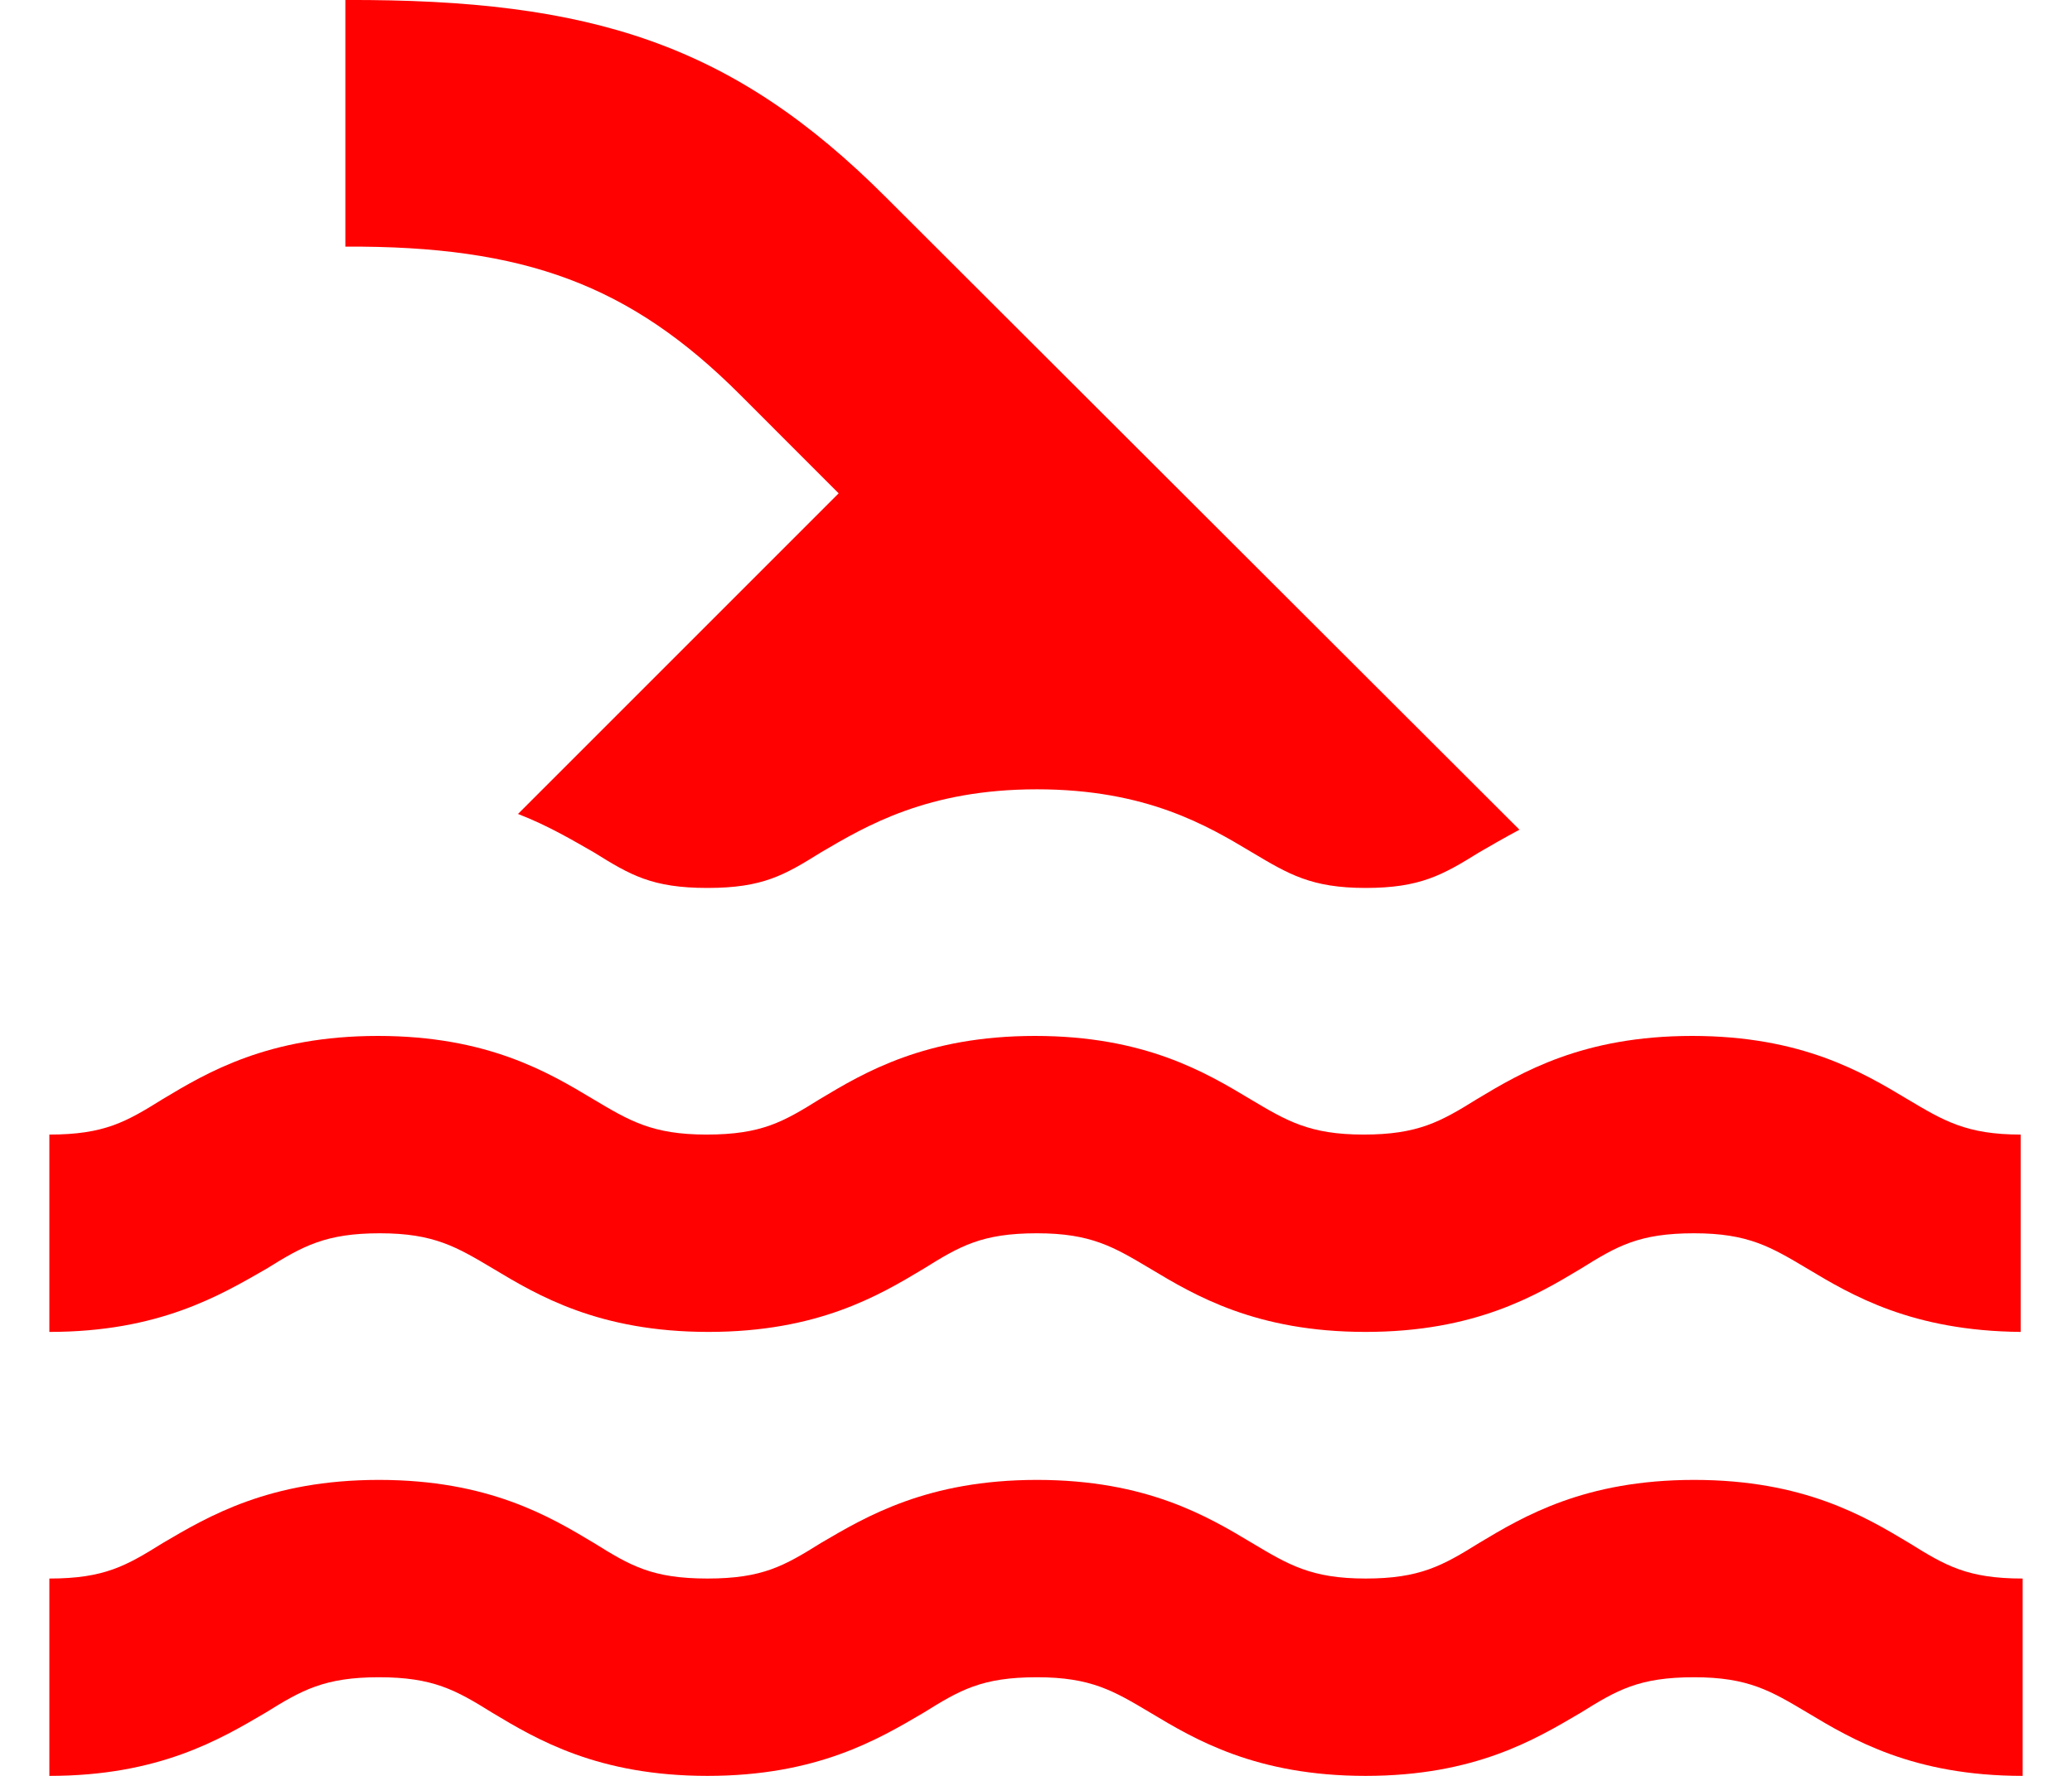
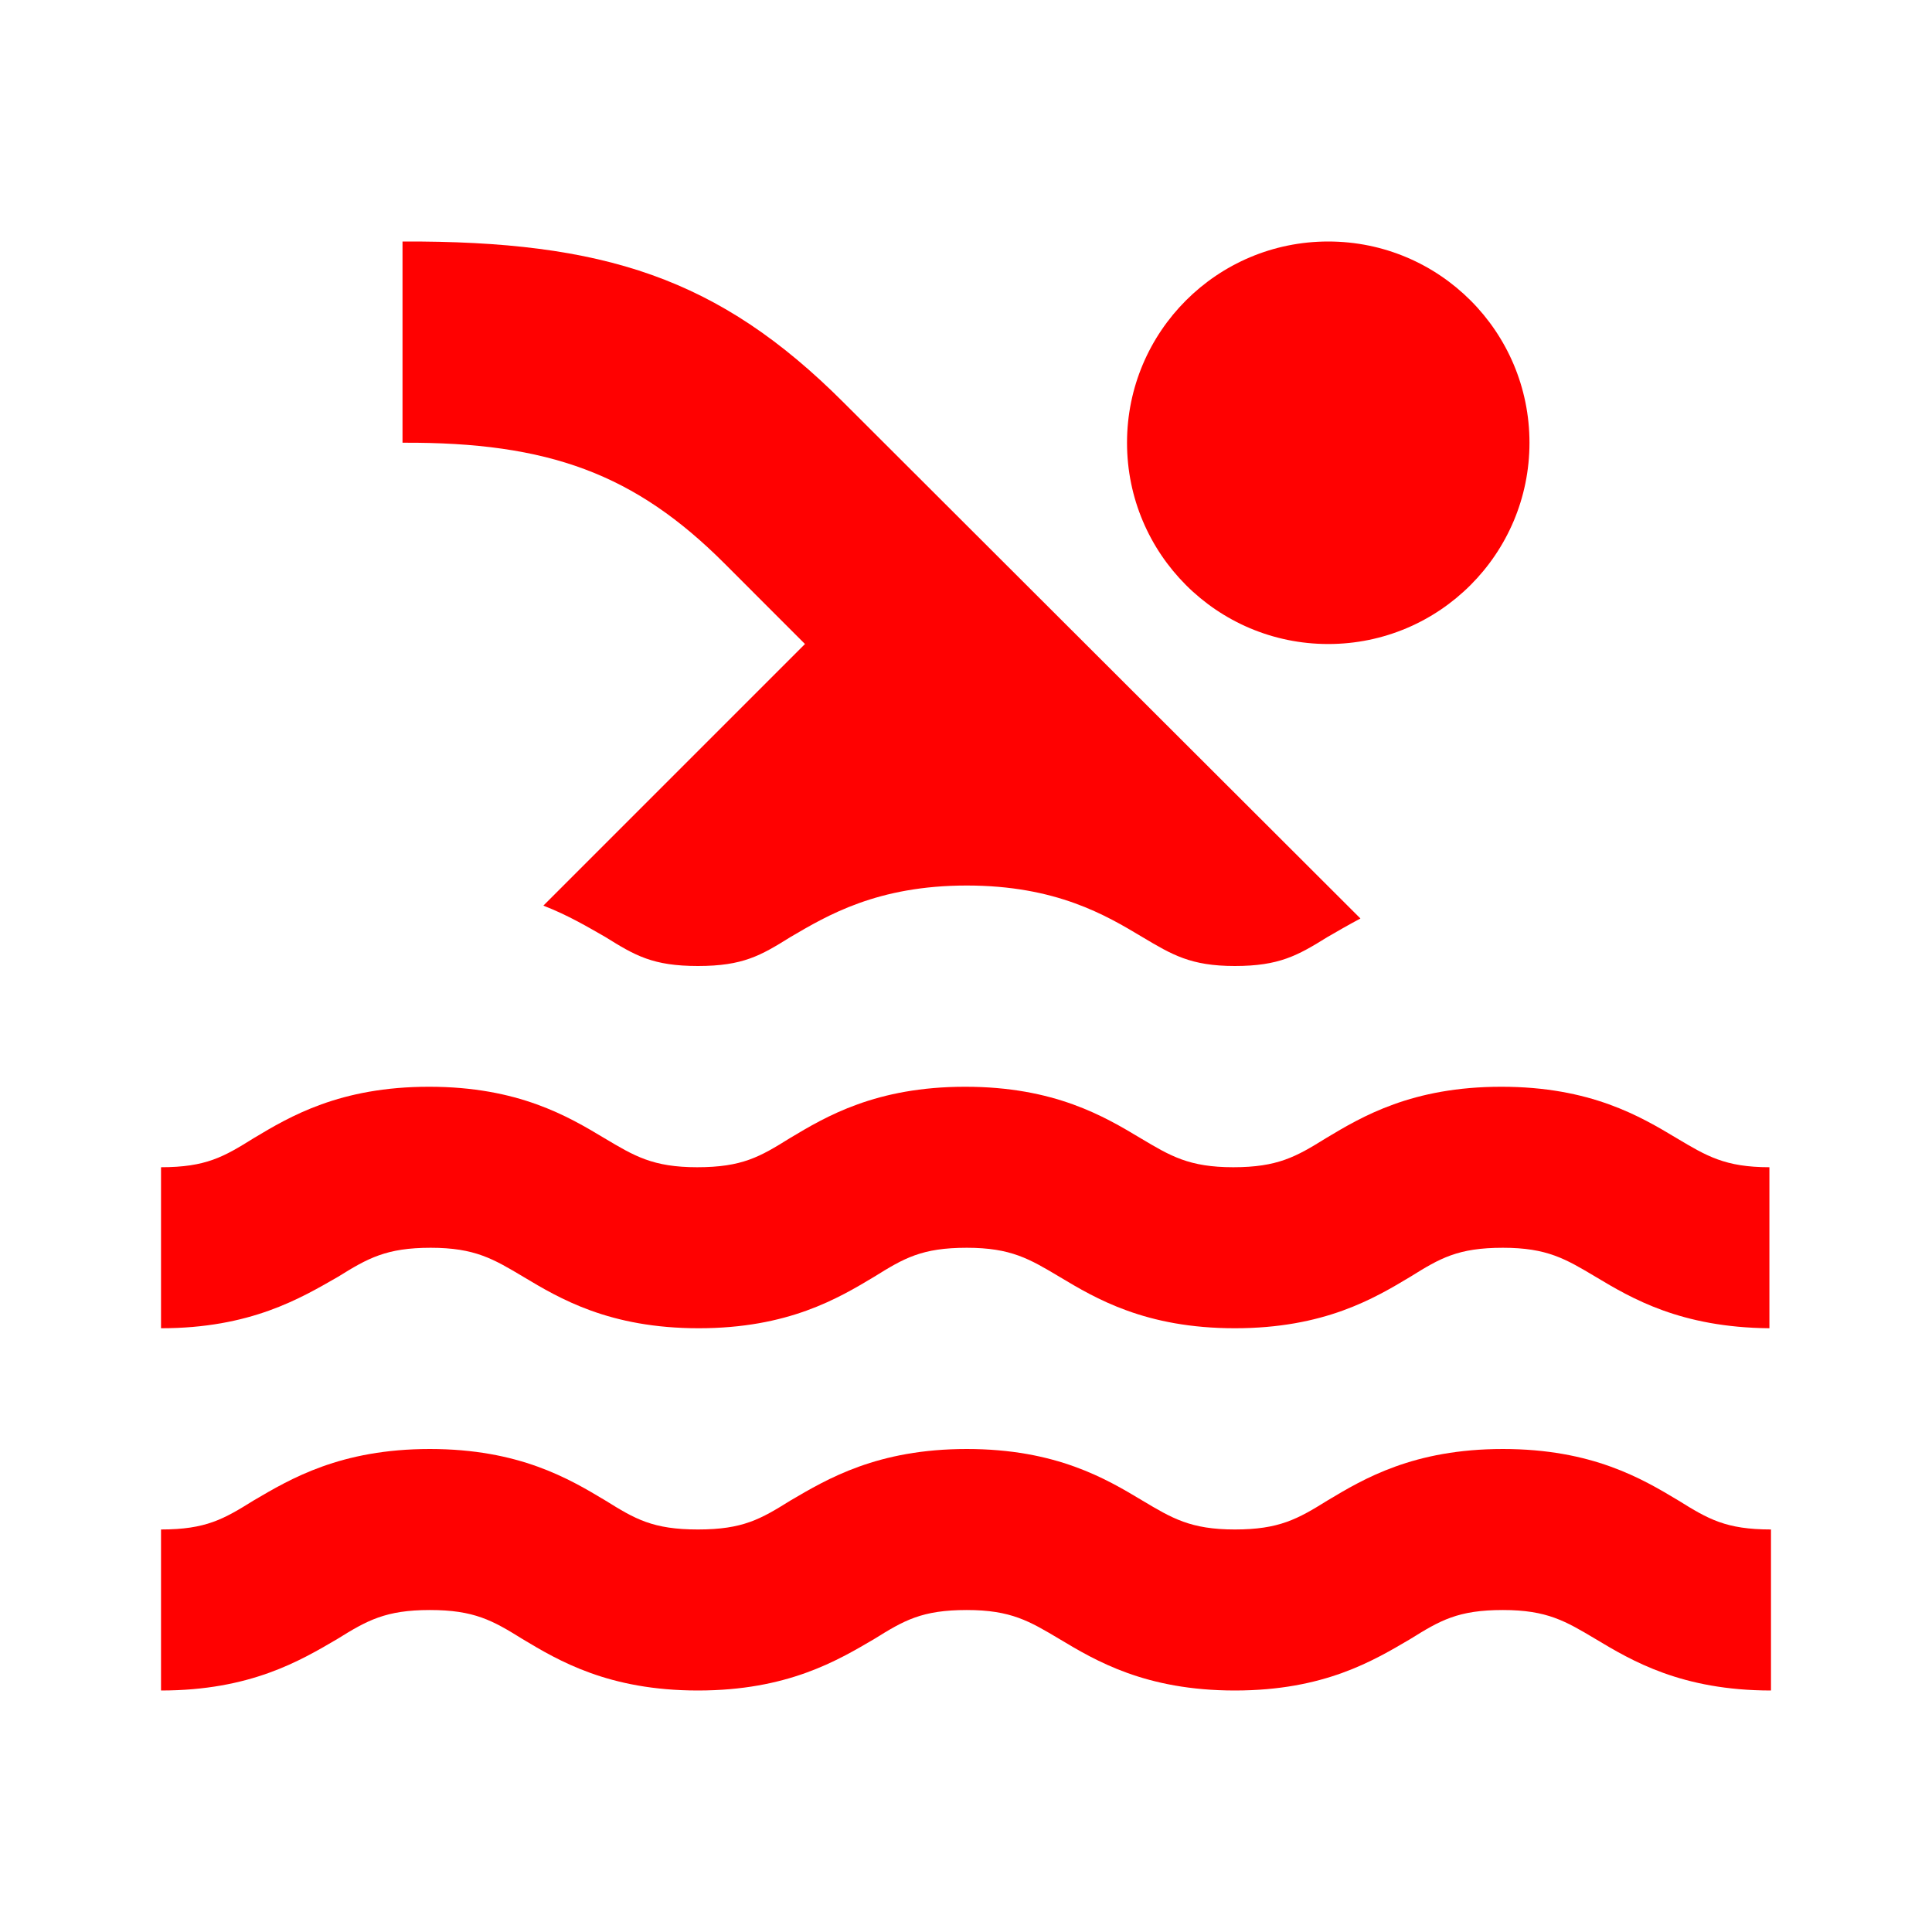
- <svg xmlns="http://www.w3.org/2000/svg" width="28" height="24" viewBox="0 0 28 24" fill="none">
-   <path d="M11.333 6.667L7 11C7.413 11.16 7.747 11.36 8.027 11.52C8.52 11.827 8.813 12 9.56 12C10.307 12 10.6 11.827 11.093 11.52C11.707 11.16 12.533 10.667 14.013 10.667C15.493 10.667 16.32 11.16 16.92 11.52C17.413 11.813 17.72 12 18.453 12C19.187 12 19.493 11.827 19.987 11.52C20.147 11.427 20.333 11.32 20.533 11.213L11.973 2.667C9.907 0.6 8 -0.013 4.667 -3.23596e-05V3.333C7.093 3.32 8.52 3.853 10 5.333L11.333 6.667ZM27.333 18H27.307H27.333ZM5.133 16.667C5.867 16.667 6.173 16.853 6.667 17.147C7.267 17.507 8.093 18 9.573 18C11.053 18 11.88 17.507 12.48 17.147C12.973 16.84 13.267 16.667 14.013 16.667C14.747 16.667 15.053 16.853 15.547 17.147C16.147 17.507 16.973 18 18.453 18C19.933 18 20.76 17.507 21.36 17.147C21.853 16.84 22.147 16.667 22.893 16.667C23.627 16.667 23.933 16.853 24.427 17.147C25.027 17.507 25.84 17.987 27.307 18V15.333C26.573 15.333 26.267 15.147 25.773 14.853C25.173 14.493 24.347 14 22.867 14C21.387 14 20.56 14.493 19.96 14.853C19.467 15.16 19.16 15.333 18.427 15.333C17.693 15.333 17.387 15.147 16.893 14.853C16.293 14.493 15.467 14 13.987 14C12.507 14 11.68 14.493 11.08 14.853C10.587 15.16 10.293 15.333 9.547 15.333C8.813 15.333 8.507 15.147 8.013 14.853C7.413 14.493 6.587 14 5.107 14C3.627 14 2.8 14.493 2.2 14.853C1.707 15.16 1.413 15.333 0.667 15.333V18C2.147 18 2.973 17.507 3.6 17.147C4.093 16.84 4.4 16.667 5.133 16.667ZM22.893 20C21.413 20 20.587 20.493 19.987 20.853C19.493 21.16 19.187 21.333 18.453 21.333C17.72 21.333 17.413 21.147 16.92 20.853C16.32 20.493 15.493 20 14.013 20C12.533 20 11.707 20.493 11.093 20.853C10.6 21.16 10.307 21.333 9.56 21.333C8.813 21.333 8.52 21.16 8.027 20.853C7.427 20.493 6.6 20 5.12 20C3.64 20 2.813 20.493 2.2 20.853C1.707 21.16 1.413 21.333 0.667 21.333V24C2.147 24 2.973 23.507 3.587 23.147C4.08 22.84 4.387 22.667 5.12 22.667C5.853 22.667 6.16 22.84 6.653 23.147C7.253 23.507 8.08 24 9.56 24C11.04 24 11.867 23.507 12.48 23.147C12.973 22.84 13.267 22.667 14.013 22.667C14.747 22.667 15.053 22.853 15.547 23.147C16.147 23.507 16.973 24 18.453 24C19.933 24 20.747 23.507 21.36 23.147C21.853 22.84 22.147 22.667 22.893 22.667C23.627 22.667 23.933 22.853 24.427 23.147C25.027 23.507 25.853 24 27.333 24V21.333C26.587 21.333 26.293 21.16 25.8 20.853C25.2 20.493 24.373 20 22.893 20Z" fill="#FF0101" />
+ <svg xmlns="http://www.w3.org/2000/svg" width="32" height="32" viewBox="0 0 32 32" fill="none">
+   <path d="M13.333 10.667L9 15C9.413 15.16 9.747 15.36 10.027 15.52C10.52 15.827 10.813 16 11.56 16C12.307 16 12.6 15.827 13.093 15.52C13.707 15.16 14.533 14.667 16.013 14.667C17.493 14.667 18.32 15.16 18.92 15.52C19.413 15.813 19.72 16 20.453 16C21.187 16 21.493 15.827 21.987 15.52C22.147 15.427 22.333 15.32 22.533 15.213L13.973 6.667C11.907 4.6 10 3.987 6.667 4V7.333C9.093 7.32 10.52 7.853 12 9.333L13.333 10.667ZM29.333 22H29.307H29.333ZM7.133 20.667C7.867 20.667 8.173 20.853 8.667 21.147C9.267 21.507 10.093 22 11.573 22C13.053 22 13.88 21.507 14.48 21.147C14.973 20.84 15.267 20.667 16.013 20.667C16.747 20.667 17.053 20.853 17.547 21.147C18.147 21.507 18.973 22 20.453 22C21.933 22 22.76 21.507 23.36 21.147C23.853 20.84 24.147 20.667 24.893 20.667C25.627 20.667 25.933 20.853 26.427 21.147C27.027 21.507 27.84 21.987 29.307 22V19.333C28.573 19.333 28.267 19.147 27.773 18.853C27.173 18.493 26.347 18 24.867 18C23.387 18 22.56 18.493 21.96 18.853C21.467 19.16 21.16 19.333 20.427 19.333C19.693 19.333 19.387 19.147 18.893 18.853C18.293 18.493 17.467 18 15.987 18C14.507 18 13.68 18.493 13.08 18.853C12.587 19.16 12.293 19.333 11.547 19.333C10.813 19.333 10.507 19.147 10.013 18.853C9.413 18.493 8.587 18 7.107 18C5.627 18 4.8 18.493 4.2 18.853C3.707 19.16 3.413 19.333 2.667 19.333V22C4.147 22 4.973 21.507 5.6 21.147C6.093 20.84 6.4 20.667 7.133 20.667ZM24.893 24C23.413 24 22.587 24.493 21.987 24.853C21.493 25.16 21.187 25.333 20.453 25.333C19.72 25.333 19.413 25.147 18.92 24.853C18.32 24.493 17.493 24 16.013 24C14.533 24 13.707 24.493 13.093 24.853C12.6 25.16 12.307 25.333 11.56 25.333C10.813 25.333 10.52 25.16 10.027 24.853C9.427 24.493 8.6 24 7.12 24C5.64 24 4.813 24.493 4.2 24.853C3.707 25.16 3.413 25.333 2.667 25.333V28C4.147 28 4.973 27.507 5.587 27.147C6.08 26.84 6.387 26.667 7.12 26.667C7.853 26.667 8.16 26.84 8.653 27.147C9.253 27.507 10.08 28 11.56 28C13.04 28 13.867 27.507 14.48 27.147C14.973 26.84 15.267 26.667 16.013 26.667C16.747 26.667 17.053 26.853 17.547 27.147C18.147 27.507 18.973 28 20.453 28C21.933 28 22.747 27.507 23.36 27.147C23.853 26.84 24.147 26.667 24.893 26.667C25.627 26.667 25.933 26.853 26.427 27.147C27.027 27.507 27.853 28 29.333 28V25.333C28.587 25.333 28.293 25.16 27.8 24.853C27.2 24.493 26.373 24 24.893 24Z" fill="#FF0101" />
+   <path d="M22 10.667C23.841 10.667 25.333 9.174 25.333 7.333C25.333 5.492 23.841 4 22 4C20.159 4 18.667 5.492 18.667 7.333C18.667 9.174 20.159 10.667 22 10.667Z" fill="#FF0101" />
</svg>
